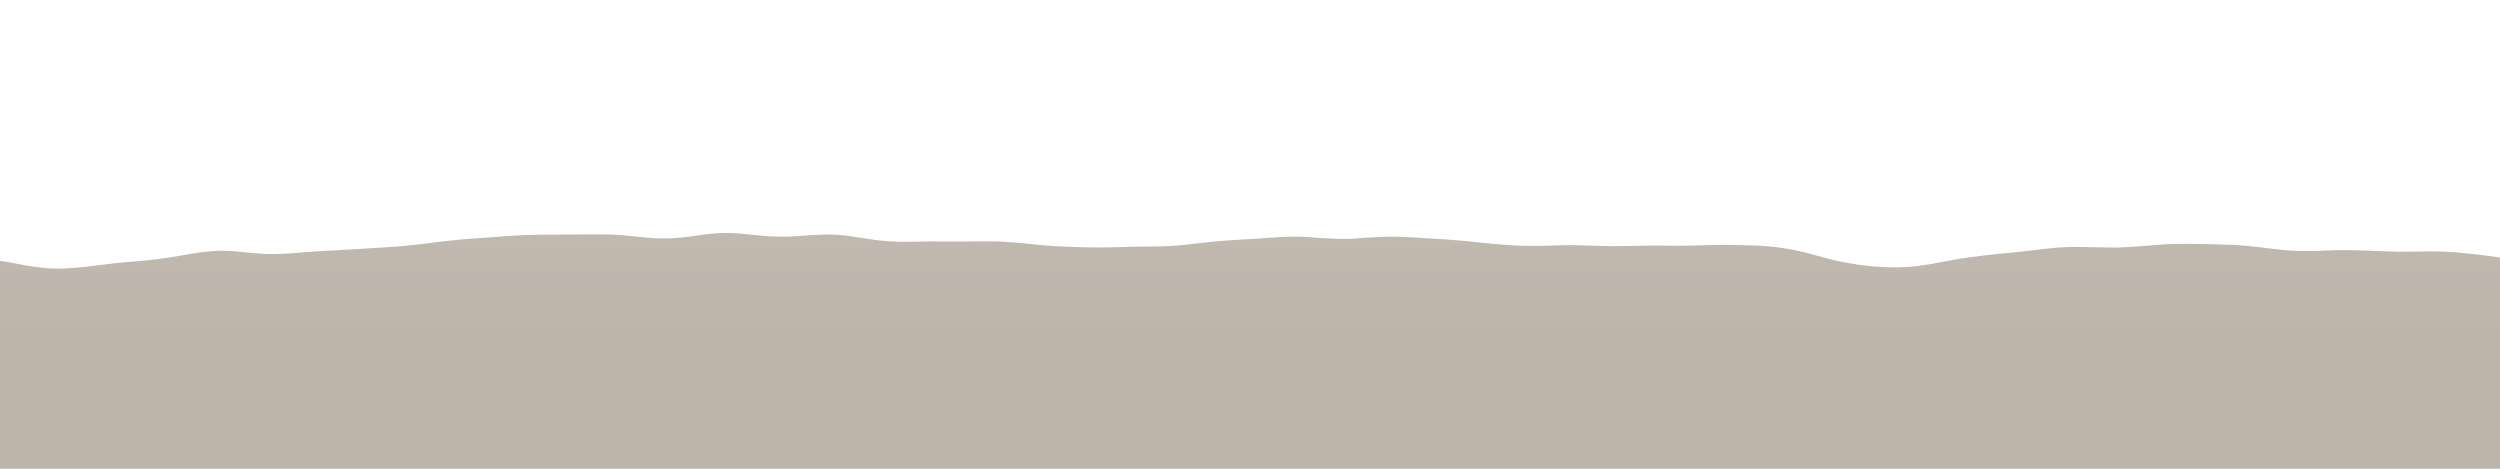
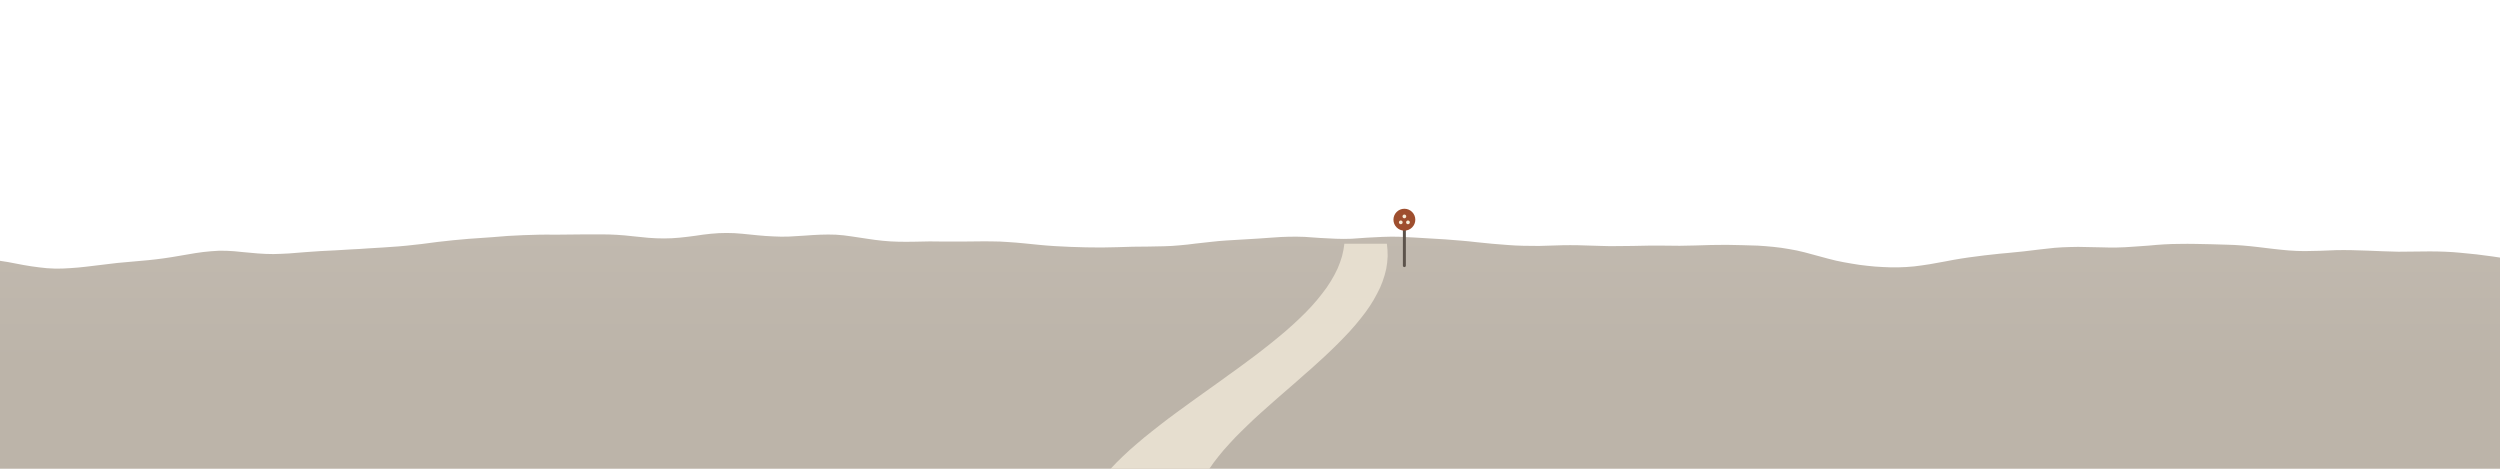
<svg xmlns="http://www.w3.org/2000/svg" viewBox="0 0 1600 300" preserveAspectRatio="xMidYMax slice">
  <defs>
    <linearGradient id="g623" x1="0" y1="0" x2="0" y2="1">
      <stop offset="0" stop-color="#c1b9af" />
      <stop offset=".55" stop-color="#bcb4a9" />
    </linearGradient>
  </defs>
  <path d="M-10 300 L-10 165.6 Q0 166.8 5 167.7 Q10 168.6 15 169.6 Q20 170.5 25 171.1 Q30 171.8 35 171.9 Q40 172 45 171.6 Q50 171.3 55 170.7 Q60 170.1 65 169.5 Q70 168.9 75 168.3 Q80 167.8 85 167.4 Q90 167 95 166.5 Q100 166 105 165.3 Q110 164.6 115 163.7 Q120 162.8 125 162 Q130 161.2 135 160.8 Q140 160.3 145 160.5 Q150 160.7 155 161.3 Q160 161.8 165 162.2 Q170 162.6 175 162.6 Q180 162.5 185 162.2 Q190 161.8 195 161.4 Q200 161 205 160.7 Q210 160.4 215 160.2 Q220 159.9 225 159.6 Q230 159.4 235 159 Q240 158.7 245 158.4 Q250 158.1 255 157.7 Q260 157.3 265 156.7 Q270 156.2 275 155.5 Q280 154.8 285 154.3 Q290 153.7 295 153.3 Q300 152.8 305 152.5 Q310 152.1 315 151.8 Q320 151.4 325 151 Q330 150.7 335 150.5 Q340 150.3 345 150.2 Q350 150.1 355 150.2 Q360 150.2 365 150.1 Q370 150.1 375 150 Q380 150 385 150 Q390 150 395 150.3 Q400 150.6 405 151.2 Q410 151.7 415 152.2 Q420 152.6 425 152.6 Q430 152.6 435 152.1 Q440 151.6 445 150.9 Q450 150.1 455 149.6 Q460 149.1 465 149.1 Q470 149.1 475 149.6 Q480 150.1 485 150.6 Q490 151.1 495 151.3 Q500 151.6 505 151.4 Q510 151.1 515 150.8 Q520 150.4 525 150.2 Q530 150 535 150.2 Q540 150.5 545 151.3 Q550 152 555 152.8 Q560 153.6 565 154.1 Q570 154.6 575 154.7 Q580 154.8 585 154.7 Q590 154.6 595 154.5 Q600 154.5 605 154.6 Q610 154.6 615 154.6 Q620 154.6 625 154.5 Q630 154.4 635 154.5 Q640 154.5 645 154.9 Q650 155.2 655 155.7 Q660 156.2 665 156.7 Q670 157.2 675 157.5 Q680 157.8 685 158 Q690 158.2 695 158.3 Q700 158.4 705 158.4 Q710 158.3 715 158.2 Q720 158 725 157.9 Q730 157.9 735 157.8 Q740 157.7 745 157.6 Q750 157.5 755 157 Q760 156.6 765 155.9 Q770 155.3 775 154.8 Q780 154.2 785 153.9 Q790 153.6 795 153.3 Q800 153 805 152.7 Q810 152.3 815 152 Q820 151.6 825 151.5 Q830 151.4 835 151.6 Q840 151.9 845 152.3 Q850 152.6 855 152.8 Q860 153 865 152.8 Q870 152.5 875 152.1 Q880 151.8 885 151.6 Q890 151.4 895 151.5 Q900 151.7 905 152 Q910 152.3 915 152.6 Q920 152.9 925 153.2 Q930 153.6 935 154 Q940 154.4 945 155 Q950 155.5 955 156 Q960 156.4 965 156.8 Q970 157.2 975 157.3 Q980 157.4 985 157.4 Q990 157.3 995 157.1 Q1000 156.9 1005 156.9 Q1010 156.9 1015 157.1 Q1020 157.3 1025 157.4 Q1030 157.6 1035 157.5 Q1040 157.5 1045 157.4 Q1050 157.3 1055 157.2 Q1060 157.2 1065 157.2 Q1070 157.3 1075 157.3 Q1080 157.2 1085 157.1 Q1090 157 1095 156.8 Q1100 156.7 1105 156.7 Q1110 156.8 1115 156.9 Q1120 157 1125 157.2 Q1130 157.5 1135 158 Q1140 158.5 1145 159.4 Q1150 160.2 1155 161.5 Q1160 162.8 1165 164.2 Q1170 165.6 1175 166.8 Q1180 167.9 1185 168.7 Q1190 169.6 1195 170.1 Q1200 170.7 1205 170.9 Q1210 171.2 1215 171.1 Q1220 171 1225 170.5 Q1230 169.9 1235 169.1 Q1240 168.2 1245 167.3 Q1250 166.3 1255 165.5 Q1260 164.7 1265 164.1 Q1270 163.4 1275 162.9 Q1280 162.3 1285 161.9 Q1290 161.4 1295 160.9 Q1300 160.3 1305 159.7 Q1310 159.1 1315 158.6 Q1320 158.2 1325 158.1 Q1330 157.9 1335 158.1 Q1340 158.2 1345 158.3 Q1350 158.5 1355 158.4 Q1360 158.3 1365 157.9 Q1370 157.6 1375 157.2 Q1380 156.7 1385 156.4 Q1390 156.1 1395 156.1 Q1400 156 1405 156.1 Q1410 156.2 1415 156.3 Q1420 156.4 1425 156.6 Q1430 156.7 1435 157.1 Q1440 157.5 1445 158.1 Q1450 158.7 1455 159.3 Q1460 159.9 1465 160.3 Q1470 160.7 1475 160.7 Q1480 160.6 1485 160.5 Q1490 160.3 1495 160.1 Q1500 160 1505 160.1 Q1510 160.2 1515 160.4 Q1520 160.6 1525 160.8 Q1530 161 1535 161.1 Q1540 161.1 1545 161 Q1550 160.9 1555 160.9 Q1560 160.9 1565 161.1 Q1570 161.3 1575 161.8 Q1580 162.3 1585 162.8 Q1590 163.4 1595 164.1 Q1600 164.8 1605 165.6 L1610 300 Z" fill="url(#g623)" />
+   <path d="M860.4 156L859.8 160L858.9 164L857.6 168L856 172L854 176L851.7 180L849.1 184L846.1 188L842.9 192L839.4 196L835.6 200L831.5 204L827.2 208L822.7 212L817.9 216L813 220L807.9 224L802.7 228L797.3 232L791.9 236L786.3 240L780.8 244L775.2 248L769.6 252L764 256L758.5 260L753 264L747.6 268L742.4 272L737.3 276L732.3 280L727.6 284L723 288L718.7 292L714.6 296L710.8 300L774 300L776.8 296L779.9 292L783.2 288L786.8 284L790.5 280L794.5 276L798.6 272L802.8 268L807.2 264L811.7 260L816.2 256L820.8 252L825.4 248L830 244L834.5 240L839.1 236L843.5 232L847.9 228L852.1 224L856.2 220L860.1 216L863.9 212L867.4 208L870.7 204L873.8 200L876.6 196L879.1 192L881.3 188L883.3 184L884.9 180L886.2 176L887.2 172L887.8 168L888.1 164L888 160L887.6 156Z" fill="#e6decf" />
+   <path d="M898.8 170L898.8 140.6" stroke="#5c534b" stroke-width="1.9" stroke-linecap="round" />
+   <circle cx="898.8" cy="140.6" r="7" fill="#9e4e2e" />
+   <circle cx="898.8" cy="138.5" r="1.2" fill="#f6ecd8" />
+   <circle cx="896.5" cy="142.3" r="1.2" fill="#f6ecd8" />
+   <circle cx="901.1" cy="142.3" r="1.2" fill="#f6ecd8" />
</svg>
